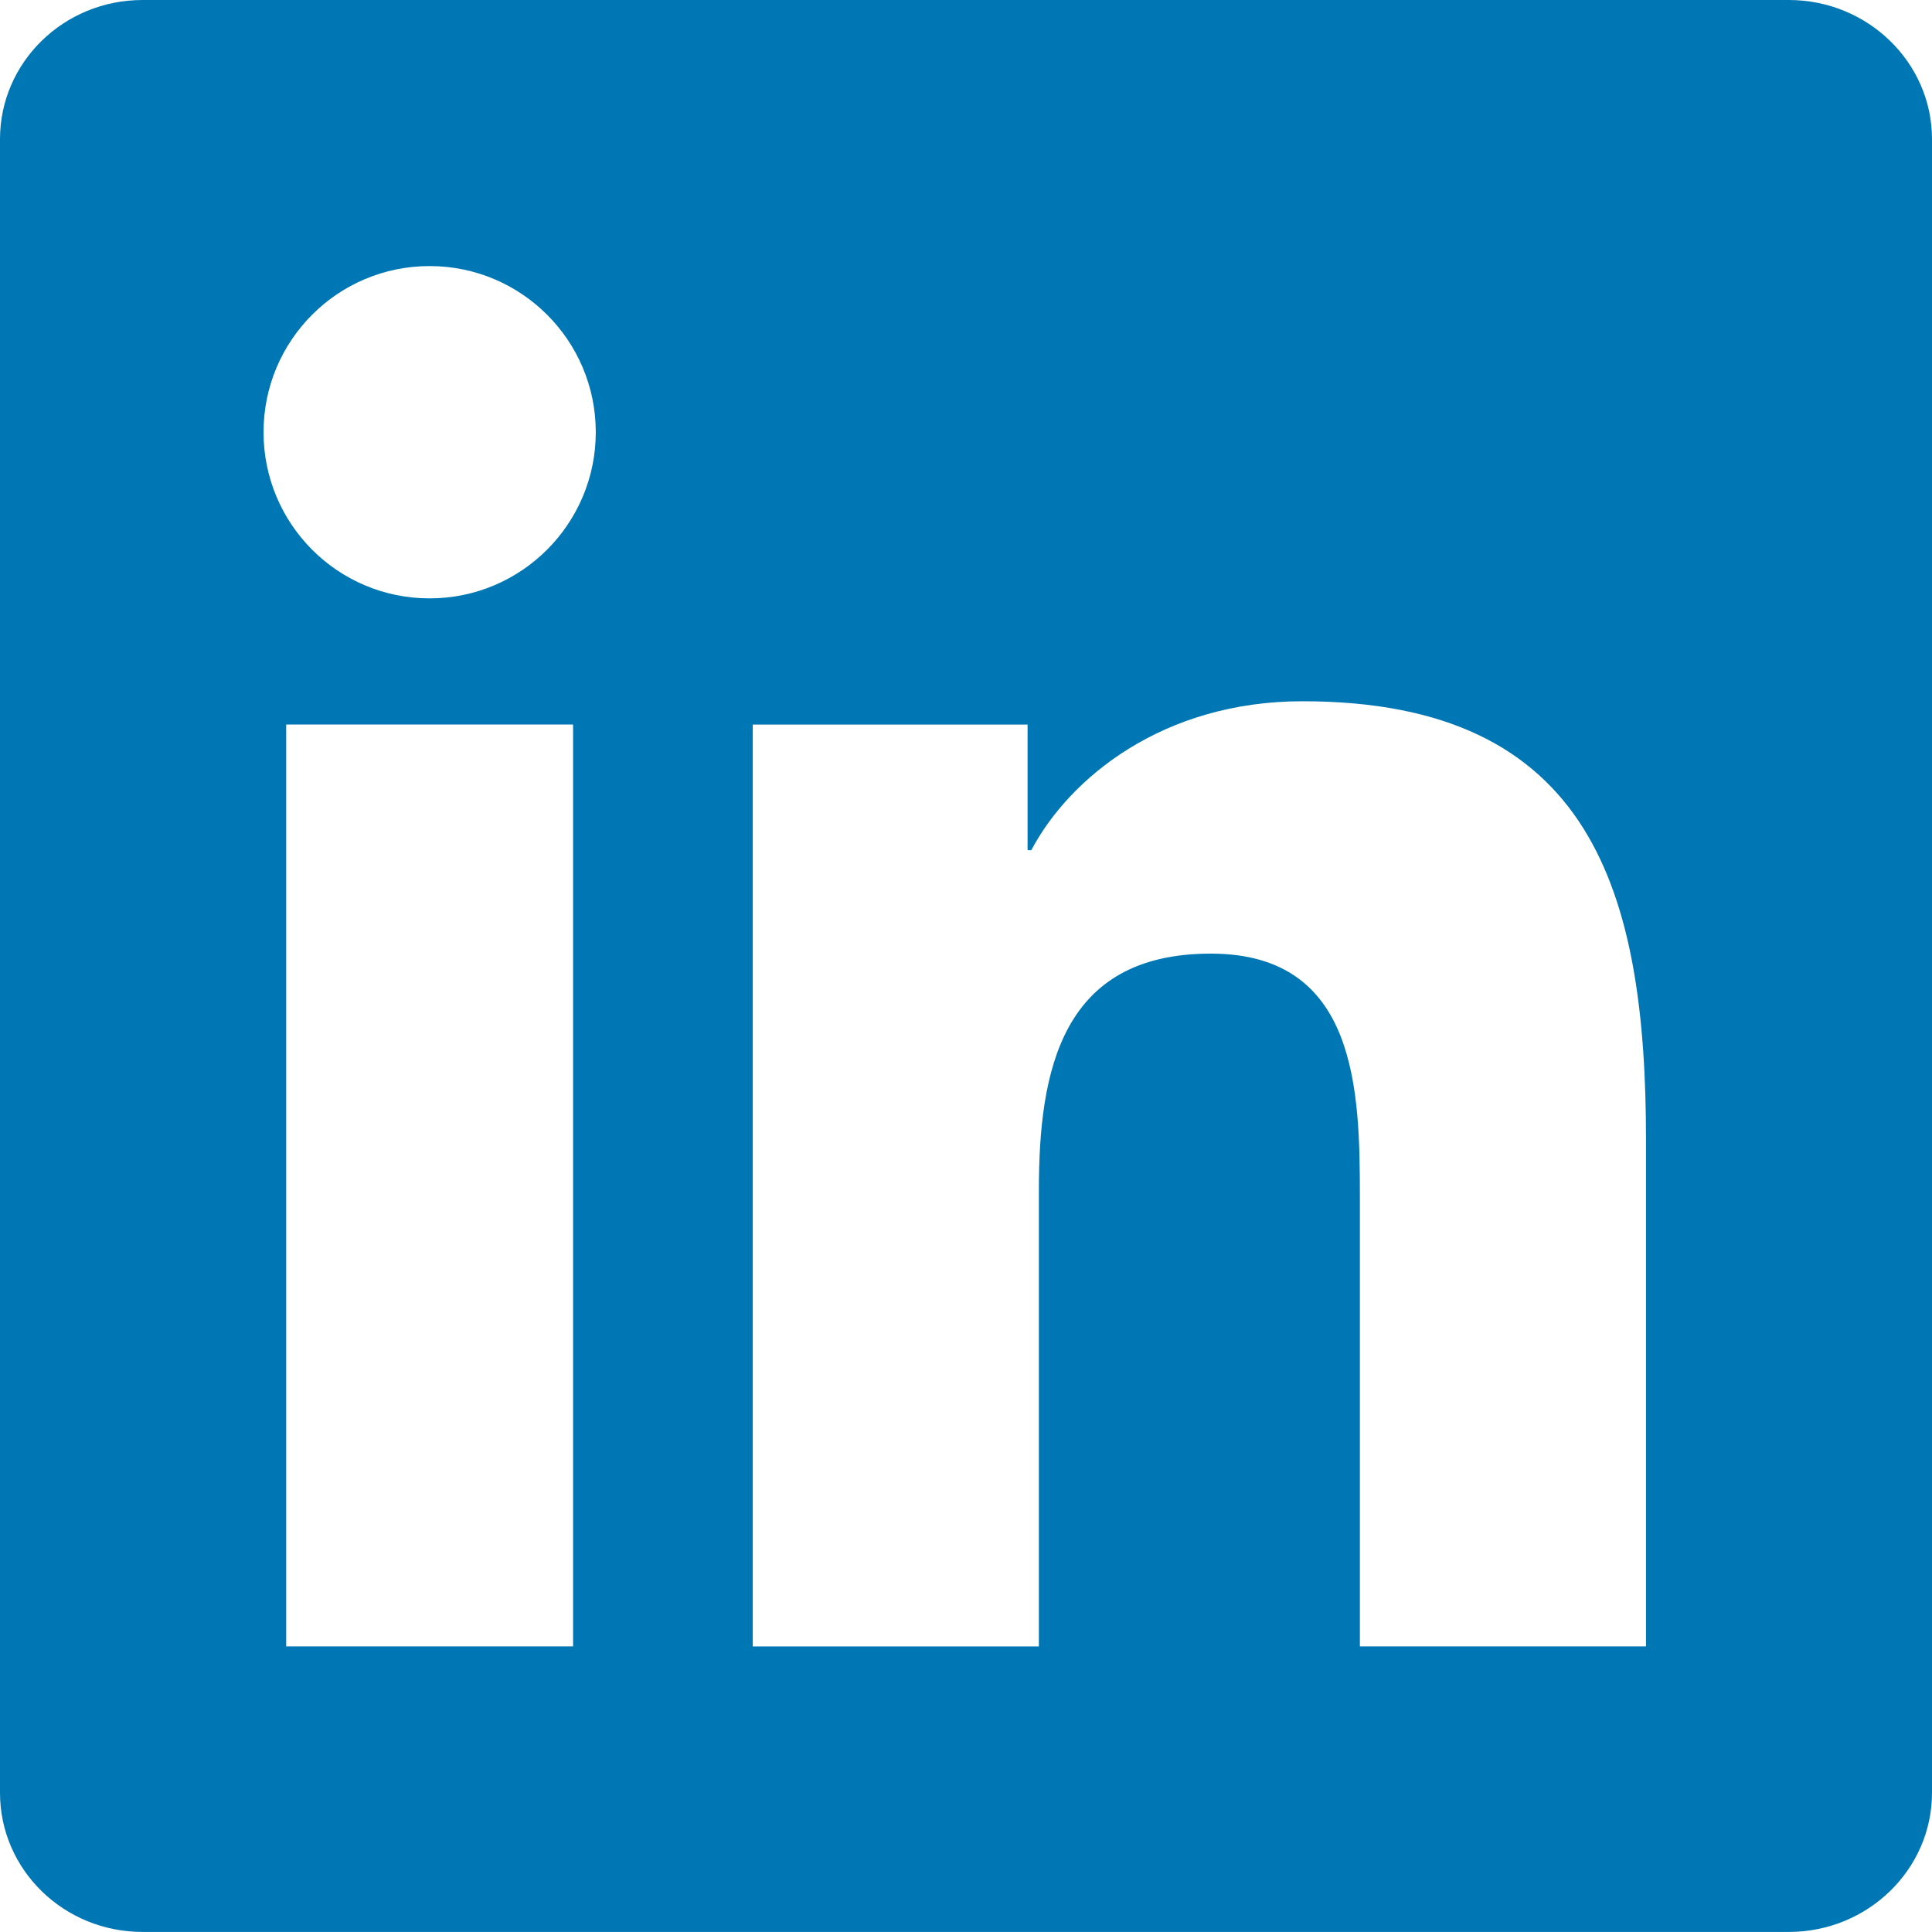
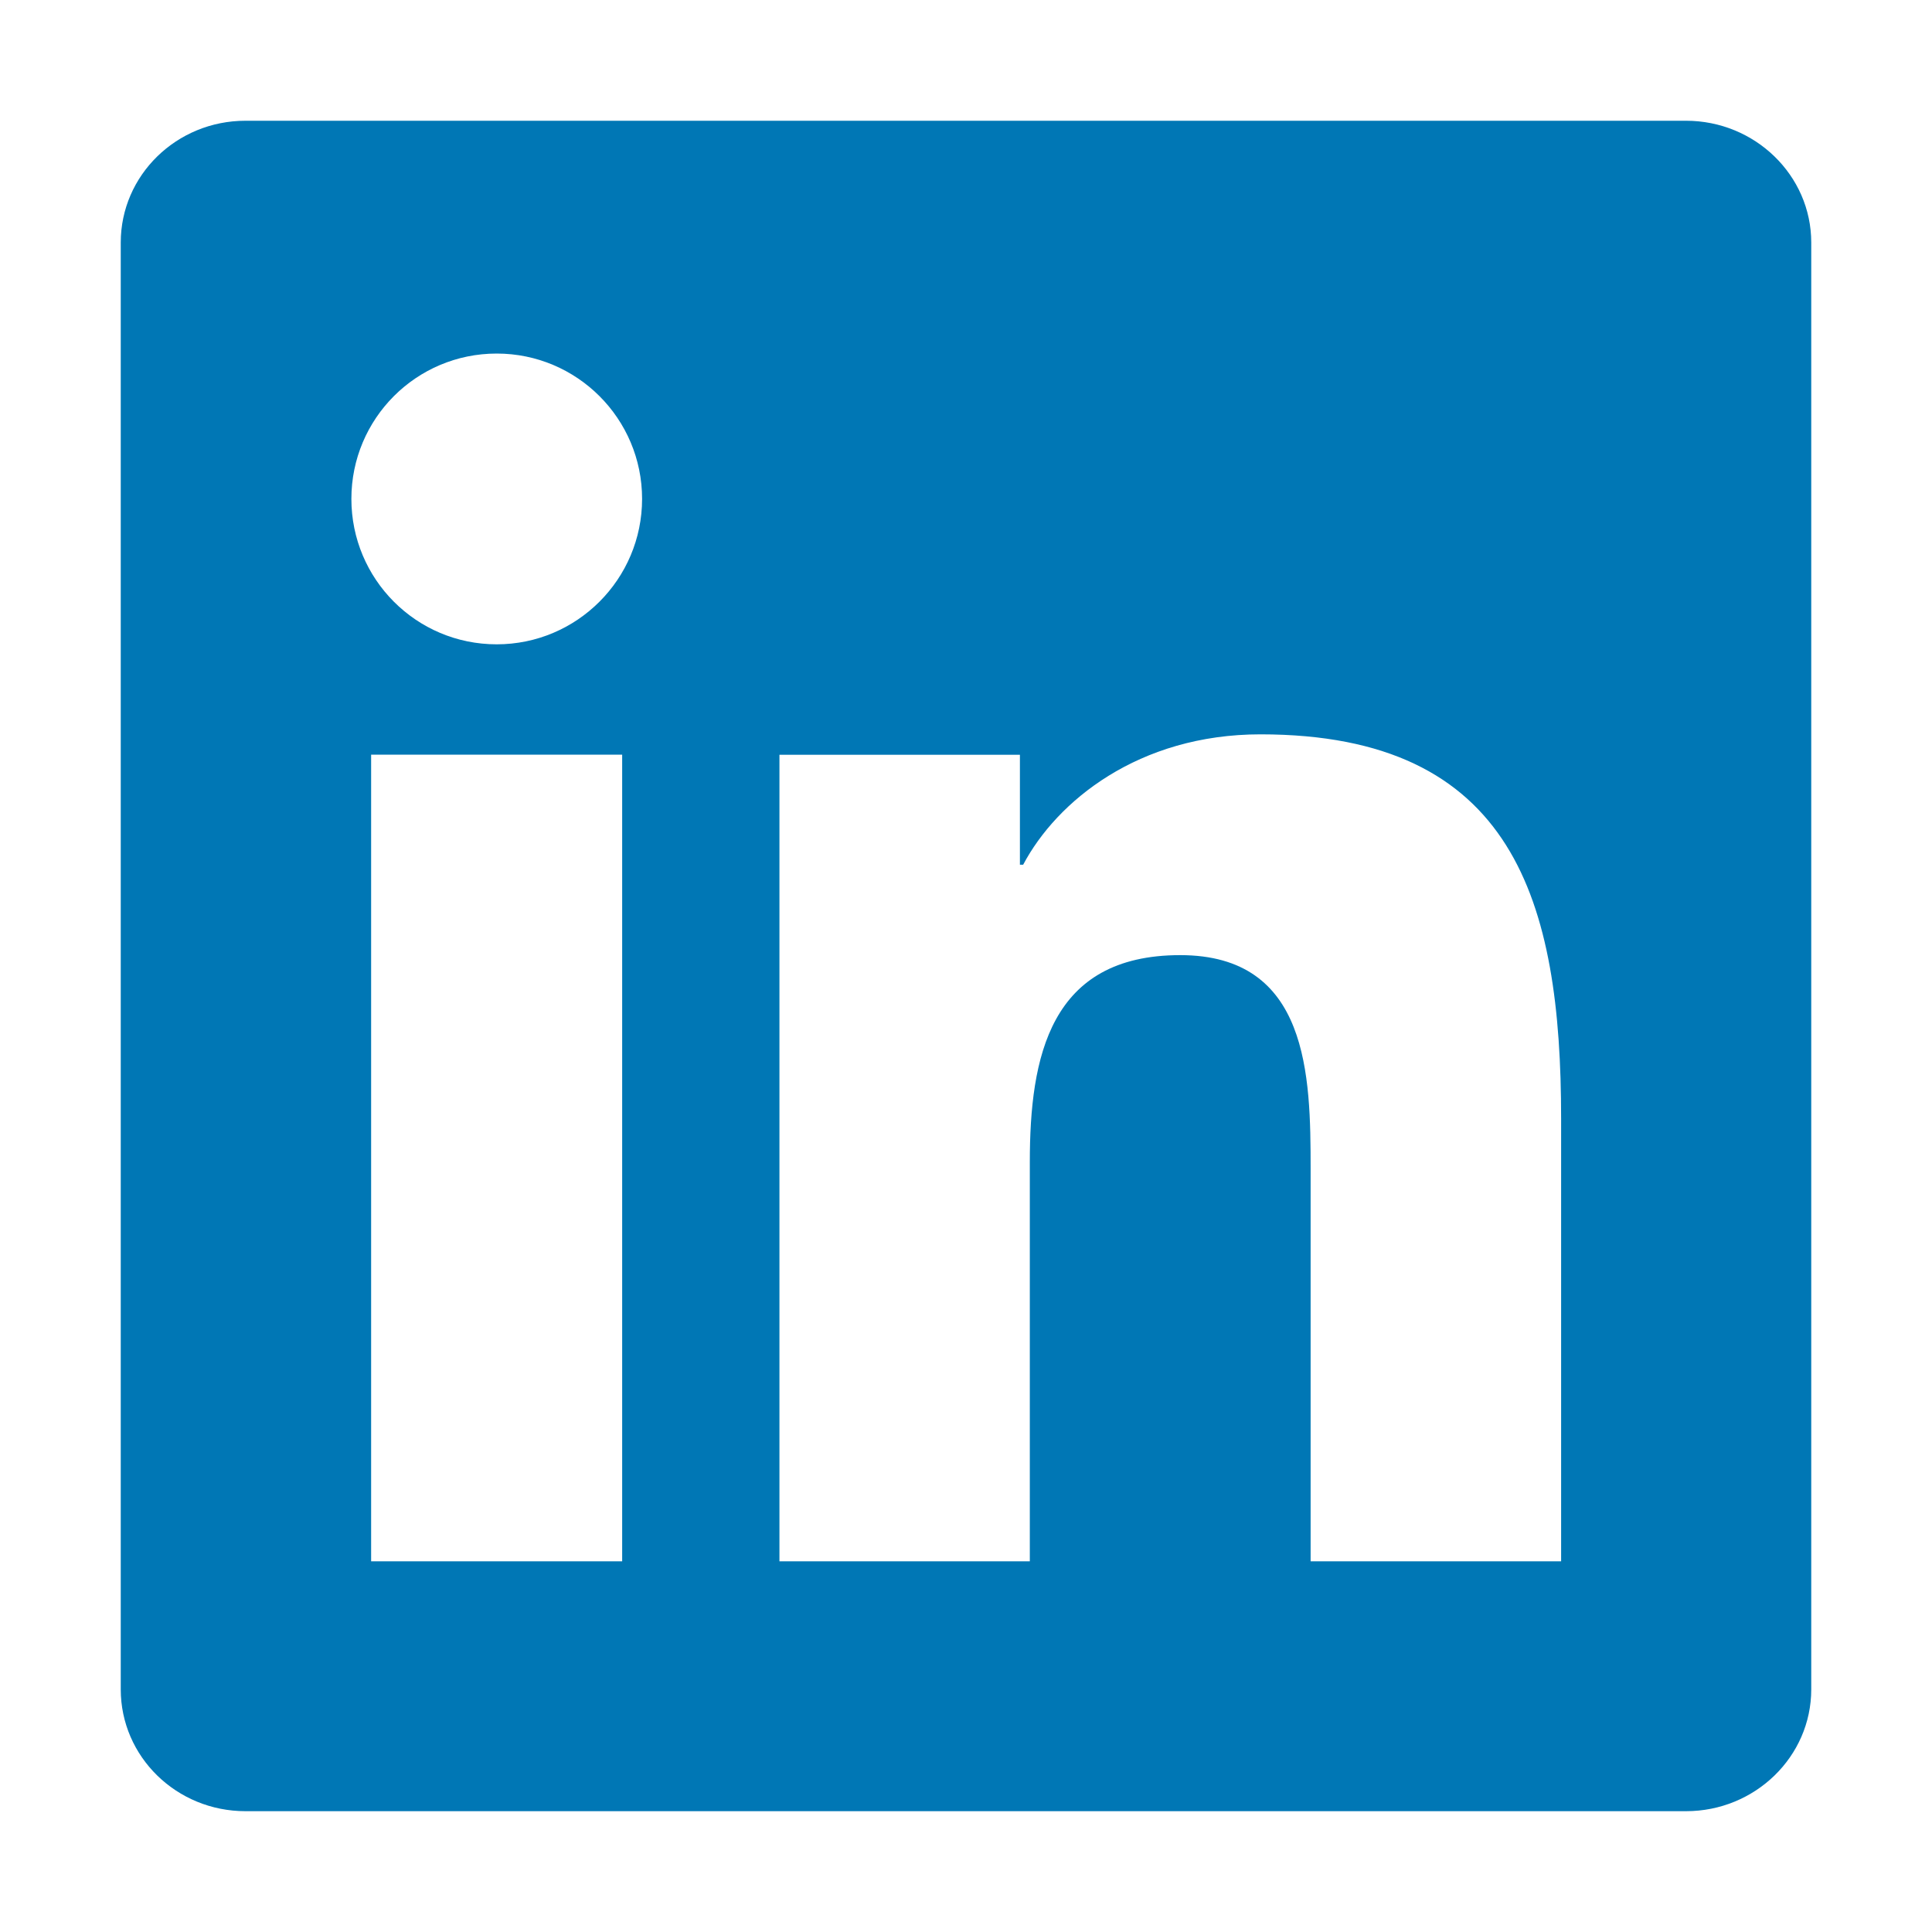
- <svg xmlns="http://www.w3.org/2000/svg" version="1.1" width="32" height="32" viewBox="0 0 32 32">
-   <path fill="#0077b5" d="M27.263 27.269h-4.739v-7.425c0-1.771-0.036-4.049-2.469-4.049-2.471 0-2.848 1.927-2.848 3.919v7.556h-4.739v-15.269h4.552v2.081h0.061c0.636-1.2 2.183-2.467 4.493-2.467 4.801 0 5.689 3.16 5.689 7.273v8.381zM7.116 9.911c-1.525 0-2.751-1.235-2.751-2.753 0-1.517 1.227-2.751 2.751-2.751 1.52 0 2.752 1.233 2.752 2.751 0 1.519-1.233 2.753-2.752 2.753zM9.492 27.269h-4.752v-15.269h4.752v15.269zM29.633 0h-27.272c-1.305 0-2.361 1.032-2.361 2.305v27.389c0 1.275 1.056 2.305 2.361 2.305h27.268c1.304 0 2.371-1.031 2.371-2.305v-27.389c0-1.273-1.067-2.305-2.371-2.305h0.004z" />
+ <svg xmlns="http://www.w3.org/2000/svg" version="1.1" id="Calque_1" x="0px" y="0px" width="32px" height="32px" viewBox="0 0 32 32" enable-background="new 0 0 32 32" xml:space="preserve">
+   <path fill="#0077B5" d="M25.855,25.86h-4.147v-6.497c0-1.549-0.03-3.543-2.16-3.543c-2.162,0-2.491,1.687-2.491,3.43v6.61h-4.147  V12.501h3.983v1.821h0.054c0.556-1.05,1.909-2.159,3.931-2.159c4.201,0,4.979,2.765,4.979,6.363V25.86z M8.227,10.672  c-1.334,0-2.407-1.081-2.407-2.409c0-1.327,1.073-2.407,2.407-2.407c1.33,0,2.408,1.079,2.408,2.407  C10.635,9.592,9.556,10.672,8.227,10.672z M10.306,25.86H6.147V12.5h4.158V25.86z M27.929,2H4.066C2.924,2,2,2.903,2,4.017v23.964  c0,1.116,0.924,2.018,2.066,2.018h23.86c1.141,0,2.074-0.902,2.074-2.018V4.017C30,2.903,29.066,2,27.926,2H27.929z" />
</svg>
